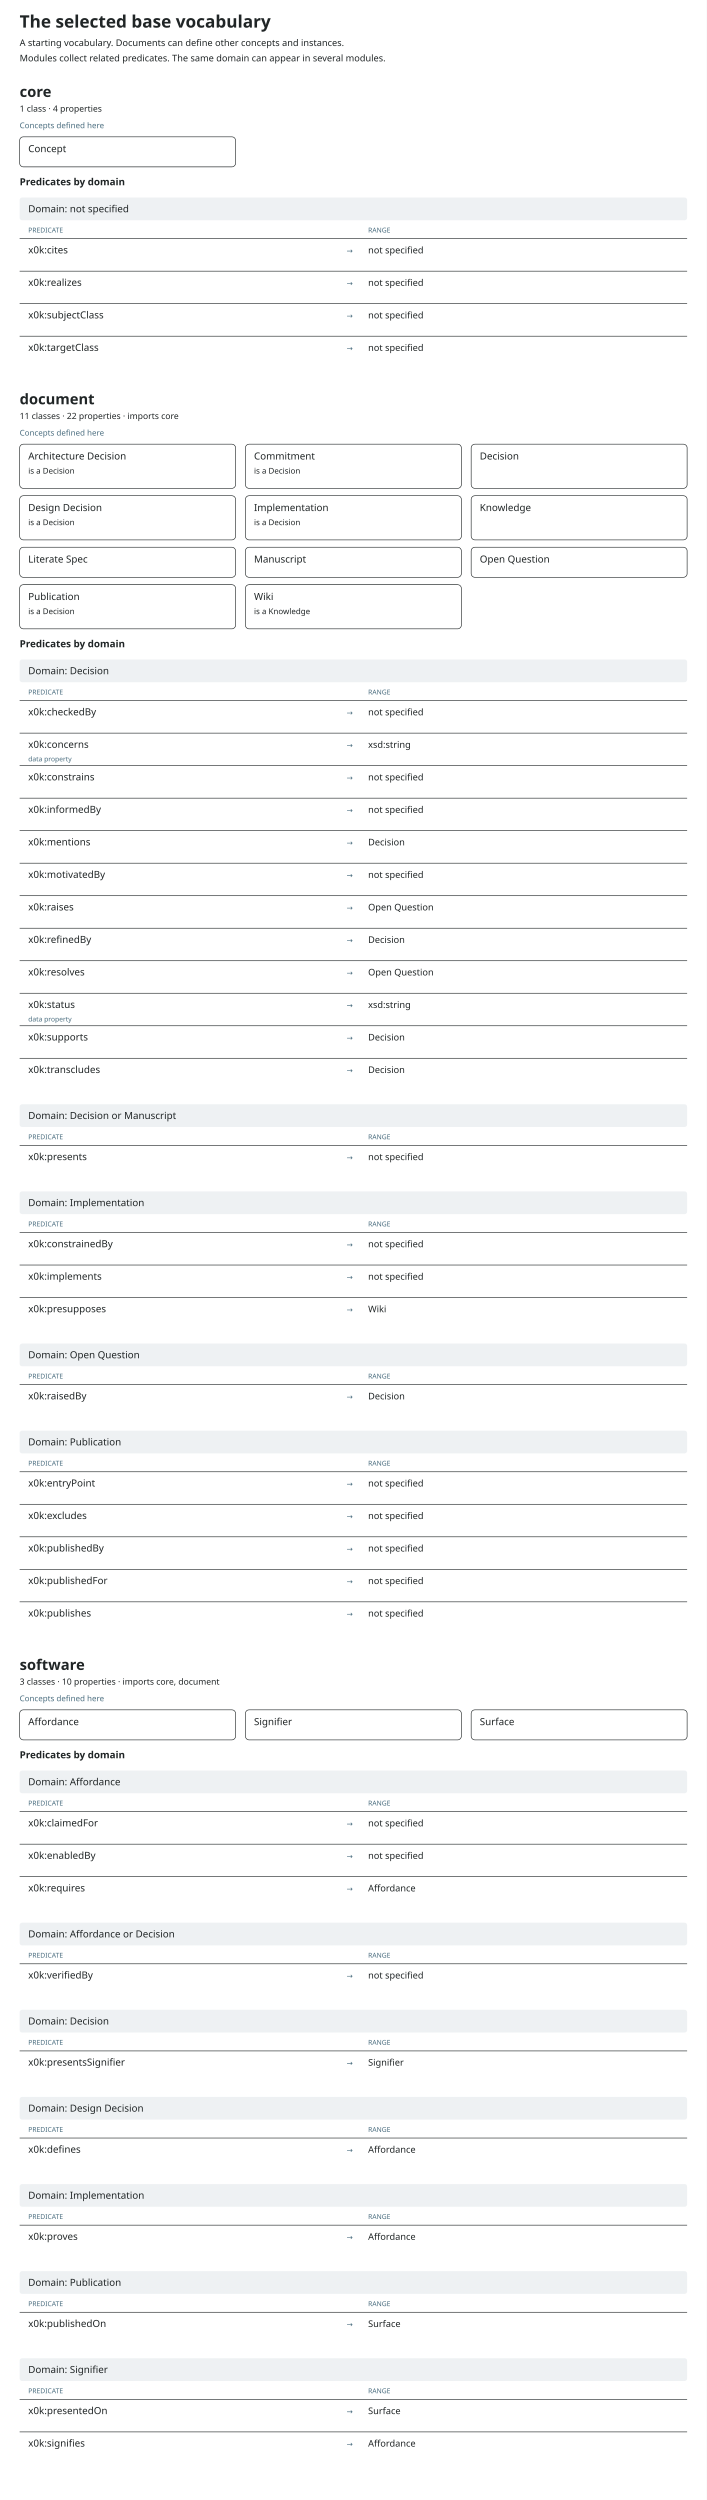
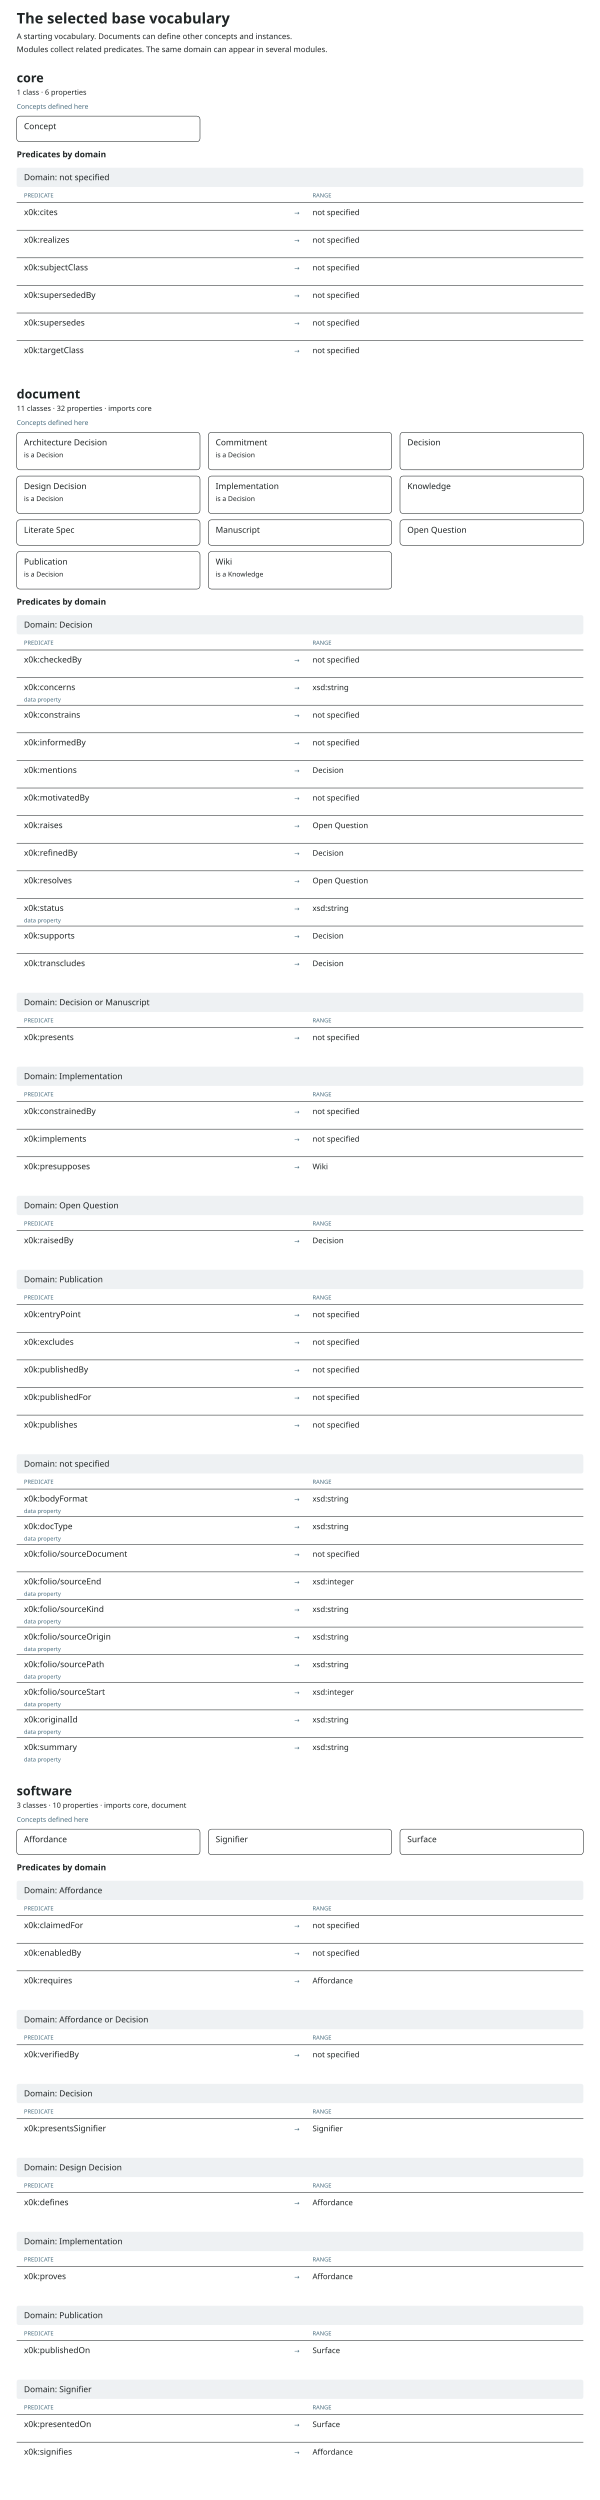
- <svg xmlns="http://www.w3.org/2000/svg" role="img" aria-labelledby="title description" viewBox="0 0 1152 4075" width="1152" height="4075">
-   <rect width="1152" height="4075" fill="#ffffff" />
+ <svg xmlns="http://www.w3.org/2000/svg" role="img" aria-labelledby="title description" viewBox="0 0 1152 4800" width="1152" height="4800">
+   <rect width="1152" height="4800" fill="#ffffff" />
  <g fill="#202526" font-family="system-ui, sans-serif">
    <text x="32" y="45" font-size="28" font-weight="650">The selected base vocabulary</text>
    <text x="32" y="75" font-size="15">A starting vocabulary. Documents can define other concepts and instances.</text>
    <text x="32" y="100" font-size="15">Modules collect related predicates. The same domain can appear in several modules.</text>
    <g data-module="https://0k.computer/ontology/core">
      <text x="32" y="158" font-size="24" font-weight="650">core</text>
-       <text x="32" y="182" font-size="14">1 class · 4 properties</text>
+       <text x="32" y="182" font-size="14">1 class · 6 properties</text>
      <text x="32" y="209" font-size="13" fill="#496c7e">Concepts defined here</text>
      <g data-concept="https://0k.computer/ontology#Concept">
        <rect x="32" y="223" width="352" height="49" rx="6" fill="#ffffff" stroke="#202526" />
        <text x="46" y="248" font-size="16">Concept</text>
      </g>
      <text x="32" y="302" font-size="16" font-weight="600">Predicates by domain</text>
      <g data-domain-group="not specified">
        <rect x="32" y="322" width="1088" height="37" rx="4" fill="#496c7e" fill-opacity="0.09" />
        <text x="46" y="346" font-size="16">Domain: not specified</text>
        <g fill="#496c7e" font-size="11">
          <text x="46" y="379">PREDICATE</text>
          <text x="600" y="379">RANGE</text>
        </g>
        <g data-property="https://0k.computer/ontology#cites" data-kind="relationship">
          <path d="M32 389 H1120" stroke="#202526" />
          <text x="565" y="413" fill="#496c7e">→</text>
          <text x="46" y="413" font-size="16">x0k:cites</text>
          <text x="600" y="413" font-size="15">not specified</text>
        </g>\n<g data-property="https://0k.computer/ontology#realizes" data-kind="relationship">
          <path d="M32 442 H1120" stroke="#202526" />
          <text x="565" y="466" fill="#496c7e">→</text>
          <text x="46" y="466" font-size="16">x0k:realizes</text>
          <text x="600" y="466" font-size="15">not specified</text>
        </g>\n<g data-property="https://0k.computer/ontology#subjectClass" data-kind="relationship">
          <path d="M32 495 H1120" stroke="#202526" />
          <text x="565" y="519" fill="#496c7e">→</text>
          <text x="46" y="519" font-size="16">x0k:subjectClass</text>
          <text x="600" y="519" font-size="15">not specified</text>
-         </g>\n<g data-property="https://0k.computer/ontology#targetClass" data-kind="relationship">
+         </g>\n<g data-property="https://0k.computer/ontology#supersededBy" data-kind="relationship">
          <path d="M32 548 H1120" stroke="#202526" />
          <text x="565" y="572" fill="#496c7e">→</text>
-           <text x="46" y="572" font-size="16">x0k:targetClass</text>
+           <text x="46" y="572" font-size="16">x0k:supersededBy</text>
          <text x="600" y="572" font-size="15">not specified</text>
+         </g>\n<g data-property="https://0k.computer/ontology#supersedes" data-kind="relationship">
+           <path d="M32 601 H1120" stroke="#202526" />
+           <text x="565" y="625" fill="#496c7e">→</text>
+           <text x="46" y="625" font-size="16">x0k:supersedes</text>
+           <text x="600" y="625" font-size="15">not specified</text>
+         </g>\n<g data-property="https://0k.computer/ontology#targetClass" data-kind="relationship">
+           <path d="M32 654 H1120" stroke="#202526" />
+           <text x="565" y="678" fill="#496c7e">→</text>
+           <text x="46" y="678" font-size="16">x0k:targetClass</text>
+           <text x="600" y="678" font-size="15">not specified</text>
        </g>\n</g>\n</g>
    <g data-module="https://0k.computer/ontology/document">
-       <text x="32" y="659" font-size="24" font-weight="650">document</text>
-       <text x="32" y="683" font-size="14">11 classes · 22 properties · imports core</text>
-       <text x="32" y="710" font-size="13" fill="#496c7e">Concepts defined here</text>
+       <text x="32" y="765" font-size="24" font-weight="650">document</text>
+       <text x="32" y="789" font-size="14">11 classes · 32 properties · imports core</text>
+       <text x="32" y="816" font-size="13" fill="#496c7e">Concepts defined here</text>
      <g data-concept="https://0k.computer/ontology#Architecture">
-         <rect x="32" y="724" width="352" height="72" rx="6" fill="#ffffff" stroke="#202526" />
-         <text x="46" y="749" font-size="16">Architecture Decision</text>
-         <text x="46" y="772" font-size="13">is a Decision</text>
+         <rect x="32" y="830" width="352" height="72" rx="6" fill="#ffffff" stroke="#202526" />
+         <text x="46" y="855" font-size="16">Architecture Decision</text>
+         <text x="46" y="878" font-size="13">is a Decision</text>
      </g>
      <g data-concept="https://0k.computer/ontology#Commitment">
-         <rect x="400" y="724" width="352" height="72" rx="6" fill="#ffffff" stroke="#202526" />
-         <text x="414" y="749" font-size="16">Commitment</text>
-         <text x="414" y="772" font-size="13">is a Decision</text>
+         <rect x="400" y="830" width="352" height="72" rx="6" fill="#ffffff" stroke="#202526" />
+         <text x="414" y="855" font-size="16">Commitment</text>
+         <text x="414" y="878" font-size="13">is a Decision</text>
      </g>
      <g data-concept="https://0k.computer/ontology#Decision">
-         <rect x="768" y="724" width="352" height="72" rx="6" fill="#ffffff" stroke="#202526" />
-         <text x="782" y="749" font-size="16">Decision</text>
+         <rect x="768" y="830" width="352" height="72" rx="6" fill="#ffffff" stroke="#202526" />
+         <text x="782" y="855" font-size="16">Decision</text>
      </g>
      <g data-concept="https://0k.computer/ontology#Design">
-         <rect x="32" y="808" width="352" height="72" rx="6" fill="#ffffff" stroke="#202526" />
-         <text x="46" y="833" font-size="16">Design Decision</text>
-         <text x="46" y="856" font-size="13">is a Decision</text>
+         <rect x="32" y="914" width="352" height="72" rx="6" fill="#ffffff" stroke="#202526" />
+         <text x="46" y="939" font-size="16">Design Decision</text>
+         <text x="46" y="962" font-size="13">is a Decision</text>
      </g>
      <g data-concept="https://0k.computer/ontology#Implementation">
-         <rect x="400" y="808" width="352" height="72" rx="6" fill="#ffffff" stroke="#202526" />
-         <text x="414" y="833" font-size="16">Implementation</text>
-         <text x="414" y="856" font-size="13">is a Decision</text>
+         <rect x="400" y="914" width="352" height="72" rx="6" fill="#ffffff" stroke="#202526" />
+         <text x="414" y="939" font-size="16">Implementation</text>
+         <text x="414" y="962" font-size="13">is a Decision</text>
      </g>
      <g data-concept="https://0k.computer/ontology#Knowledge">
-         <rect x="768" y="808" width="352" height="72" rx="6" fill="#ffffff" stroke="#202526" />
-         <text x="782" y="833" font-size="16">Knowledge</text>
+         <rect x="768" y="914" width="352" height="72" rx="6" fill="#ffffff" stroke="#202526" />
+         <text x="782" y="939" font-size="16">Knowledge</text>
      </g>
      <g data-concept="https://0k.computer/ontology#LiterateSpec">
-         <rect x="32" y="892" width="352" height="49" rx="6" fill="#ffffff" stroke="#202526" />
-         <text x="46" y="917" font-size="16">Literate Spec</text>
+         <rect x="32" y="998" width="352" height="49" rx="6" fill="#ffffff" stroke="#202526" />
+         <text x="46" y="1023" font-size="16">Literate Spec</text>
      </g>
      <g data-concept="https://0k.computer/ontology#Manuscript">
-         <rect x="400" y="892" width="352" height="49" rx="6" fill="#ffffff" stroke="#202526" />
-         <text x="414" y="917" font-size="16">Manuscript</text>
+         <rect x="400" y="998" width="352" height="49" rx="6" fill="#ffffff" stroke="#202526" />
+         <text x="414" y="1023" font-size="16">Manuscript</text>
      </g>
      <g data-concept="https://0k.computer/ontology#OpenQuestion">
-         <rect x="768" y="892" width="352" height="49" rx="6" fill="#ffffff" stroke="#202526" />
-         <text x="782" y="917" font-size="16">Open Question</text>
+         <rect x="768" y="998" width="352" height="49" rx="6" fill="#ffffff" stroke="#202526" />
+         <text x="782" y="1023" font-size="16">Open Question</text>
      </g>
      <g data-concept="https://0k.computer/ontology#Publication">
-         <rect x="32" y="953" width="352" height="72" rx="6" fill="#ffffff" stroke="#202526" />
-         <text x="46" y="978" font-size="16">Publication</text>
-         <text x="46" y="1001" font-size="13">is a Decision</text>
+         <rect x="32" y="1059" width="352" height="72" rx="6" fill="#ffffff" stroke="#202526" />
+         <text x="46" y="1084" font-size="16">Publication</text>
+         <text x="46" y="1107" font-size="13">is a Decision</text>
      </g>
      <g data-concept="https://0k.computer/ontology#Wiki">
-         <rect x="400" y="953" width="352" height="72" rx="6" fill="#ffffff" stroke="#202526" />
-         <text x="414" y="978" font-size="16">Wiki</text>
-         <text x="414" y="1001" font-size="13">is a Knowledge</text>
-       </g>
-       <text x="32" y="1055" font-size="16" font-weight="600">Predicates by domain</text>
+         <rect x="400" y="1059" width="352" height="72" rx="6" fill="#ffffff" stroke="#202526" />
+         <text x="414" y="1084" font-size="16">Wiki</text>
+         <text x="414" y="1107" font-size="13">is a Knowledge</text>
+       </g>
+       <text x="32" y="1161" font-size="16" font-weight="600">Predicates by domain</text>
      <g data-domain-group="Decision">
-         <rect x="32" y="1075" width="1088" height="37" rx="4" fill="#496c7e" fill-opacity="0.09" />
-         <text x="46" y="1099" font-size="16">Domain: Decision</text>
-         <g fill="#496c7e" font-size="11">
-           <text x="46" y="1132">PREDICATE</text>
-           <text x="600" y="1132">RANGE</text>
+         <rect x="32" y="1181" width="1088" height="37" rx="4" fill="#496c7e" fill-opacity="0.09" />
+         <text x="46" y="1205" font-size="16">Domain: Decision</text>
+         <g fill="#496c7e" font-size="11">
+           <text x="46" y="1238">PREDICATE</text>
+           <text x="600" y="1238">RANGE</text>
        </g>
        <g data-property="https://0k.computer/ontology#checkedBy" data-kind="relationship">
-           <path d="M32 1142 H1120" stroke="#202526" />
-           <text x="565" y="1166" fill="#496c7e">→</text>
-           <text x="46" y="1166" font-size="16">x0k:checkedBy</text>
-           <text x="600" y="1166" font-size="15">not specified</text>
-         </g>\n<g data-property="https://0k.computer/ontology#concerns" data-kind="data property">
-           <path d="M32 1195 H1120" stroke="#202526" />
-           <text x="565" y="1219" fill="#496c7e">→</text>
-           <text x="46" y="1219" font-size="16">x0k:concerns</text>
-           <text x="600" y="1219" font-size="15">xsd:string</text>
-           <text x="46" y="1241" font-size="11" fill="#496c7e">data property</text>
-         </g>\n<g data-property="https://0k.computer/ontology#constrains" data-kind="relationship">
          <path d="M32 1248 H1120" stroke="#202526" />
          <text x="565" y="1272" fill="#496c7e">→</text>
-           <text x="46" y="1272" font-size="16">x0k:constrains</text>
+           <text x="46" y="1272" font-size="16">x0k:checkedBy</text>
          <text x="600" y="1272" font-size="15">not specified</text>
-         </g>\n<g data-property="https://0k.computer/ontology#informedBy" data-kind="relationship">
+         </g>\n<g data-property="https://0k.computer/ontology#concerns" data-kind="data property">
          <path d="M32 1301 H1120" stroke="#202526" />
          <text x="565" y="1325" fill="#496c7e">→</text>
-           <text x="46" y="1325" font-size="16">x0k:informedBy</text>
-           <text x="600" y="1325" font-size="15">not specified</text>
-         </g>\n<g data-property="https://0k.computer/ontology#mentions" data-kind="relationship">
+           <text x="46" y="1325" font-size="16">x0k:concerns</text>
+           <text x="600" y="1325" font-size="15">xsd:string</text>
+           <text x="46" y="1347" font-size="11" fill="#496c7e">data property</text>
+         </g>\n<g data-property="https://0k.computer/ontology#constrains" data-kind="relationship">
          <path d="M32 1354 H1120" stroke="#202526" />
          <text x="565" y="1378" fill="#496c7e">→</text>
-           <text x="46" y="1378" font-size="16">x0k:mentions</text>
-           <text x="600" y="1378" font-size="15">Decision</text>
-         </g>\n<g data-property="https://0k.computer/ontology#motivatedBy" data-kind="relationship">
+           <text x="46" y="1378" font-size="16">x0k:constrains</text>
+           <text x="600" y="1378" font-size="15">not specified</text>
+         </g>\n<g data-property="https://0k.computer/ontology#informedBy" data-kind="relationship">
          <path d="M32 1407 H1120" stroke="#202526" />
          <text x="565" y="1431" fill="#496c7e">→</text>
-           <text x="46" y="1431" font-size="16">x0k:motivatedBy</text>
+           <text x="46" y="1431" font-size="16">x0k:informedBy</text>
          <text x="600" y="1431" font-size="15">not specified</text>
-         </g>\n<g data-property="https://0k.computer/ontology#raises" data-kind="relationship">
+         </g>\n<g data-property="https://0k.computer/ontology#mentions" data-kind="relationship">
          <path d="M32 1460 H1120" stroke="#202526" />
          <text x="565" y="1484" fill="#496c7e">→</text>
-           <text x="46" y="1484" font-size="16">x0k:raises</text>
-           <text x="600" y="1484" font-size="15">Open Question</text>
-         </g>\n<g data-property="https://0k.computer/ontology#refinedBy" data-kind="relationship">
+           <text x="46" y="1484" font-size="16">x0k:mentions</text>
+           <text x="600" y="1484" font-size="15">Decision</text>
+         </g>\n<g data-property="https://0k.computer/ontology#motivatedBy" data-kind="relationship">
          <path d="M32 1513 H1120" stroke="#202526" />
          <text x="565" y="1537" fill="#496c7e">→</text>
-           <text x="46" y="1537" font-size="16">x0k:refinedBy</text>
-           <text x="600" y="1537" font-size="15">Decision</text>
-         </g>\n<g data-property="https://0k.computer/ontology#resolves" data-kind="relationship">
+           <text x="46" y="1537" font-size="16">x0k:motivatedBy</text>
+           <text x="600" y="1537" font-size="15">not specified</text>
+         </g>\n<g data-property="https://0k.computer/ontology#raises" data-kind="relationship">
          <path d="M32 1566 H1120" stroke="#202526" />
          <text x="565" y="1590" fill="#496c7e">→</text>
-           <text x="46" y="1590" font-size="16">x0k:resolves</text>
+           <text x="46" y="1590" font-size="16">x0k:raises</text>
          <text x="600" y="1590" font-size="15">Open Question</text>
-         </g>\n<g data-property="https://0k.computer/ontology#status" data-kind="data property">
+         </g>\n<g data-property="https://0k.computer/ontology#refinedBy" data-kind="relationship">
          <path d="M32 1619 H1120" stroke="#202526" />
          <text x="565" y="1643" fill="#496c7e">→</text>
-           <text x="46" y="1643" font-size="16">x0k:status</text>
-           <text x="600" y="1643" font-size="15">xsd:string</text>
-           <text x="46" y="1665" font-size="11" fill="#496c7e">data property</text>
-         </g>\n<g data-property="https://0k.computer/ontology#supports" data-kind="relationship">
+           <text x="46" y="1643" font-size="16">x0k:refinedBy</text>
+           <text x="600" y="1643" font-size="15">Decision</text>
+         </g>\n<g data-property="https://0k.computer/ontology#resolves" data-kind="relationship">
          <path d="M32 1672 H1120" stroke="#202526" />
          <text x="565" y="1696" fill="#496c7e">→</text>
-           <text x="46" y="1696" font-size="16">x0k:supports</text>
-           <text x="600" y="1696" font-size="15">Decision</text>
-         </g>\n<g data-property="https://0k.computer/ontology#transcludes" data-kind="relationship">
+           <text x="46" y="1696" font-size="16">x0k:resolves</text>
+           <text x="600" y="1696" font-size="15">Open Question</text>
+         </g>\n<g data-property="https://0k.computer/ontology#status" data-kind="data property">
          <path d="M32 1725 H1120" stroke="#202526" />
          <text x="565" y="1749" fill="#496c7e">→</text>
-           <text x="46" y="1749" font-size="16">x0k:transcludes</text>
-           <text x="600" y="1749" font-size="15">Decision</text>
+           <text x="46" y="1749" font-size="16">x0k:status</text>
+           <text x="600" y="1749" font-size="15">xsd:string</text>
+           <text x="46" y="1771" font-size="11" fill="#496c7e">data property</text>
+         </g>\n<g data-property="https://0k.computer/ontology#supports" data-kind="relationship">
+           <path d="M32 1778 H1120" stroke="#202526" />
+           <text x="565" y="1802" fill="#496c7e">→</text>
+           <text x="46" y="1802" font-size="16">x0k:supports</text>
+           <text x="600" y="1802" font-size="15">Decision</text>
+         </g>\n<g data-property="https://0k.computer/ontology#transcludes" data-kind="relationship">
+           <path d="M32 1831 H1120" stroke="#202526" />
+           <text x="565" y="1855" fill="#496c7e">→</text>
+           <text x="46" y="1855" font-size="16">x0k:transcludes</text>
+           <text x="600" y="1855" font-size="15">Decision</text>
        </g>\n</g>\n<g data-domain-group="Decision or Manuscript">
-         <rect x="32" y="1800" width="1088" height="37" rx="4" fill="#496c7e" fill-opacity="0.09" />
-         <text x="46" y="1824" font-size="16">Domain: Decision or Manuscript</text>
-         <g fill="#496c7e" font-size="11">
-           <text x="46" y="1857">PREDICATE</text>
-           <text x="600" y="1857">RANGE</text>
+         <rect x="32" y="1906" width="1088" height="37" rx="4" fill="#496c7e" fill-opacity="0.09" />
+         <text x="46" y="1930" font-size="16">Domain: Decision or Manuscript</text>
+         <g fill="#496c7e" font-size="11">
+           <text x="46" y="1963">PREDICATE</text>
+           <text x="600" y="1963">RANGE</text>
        </g>
        <g data-property="https://0k.computer/ontology#presents" data-kind="relationship">
-           <path d="M32 1867 H1120" stroke="#202526" />
-           <text x="565" y="1891" fill="#496c7e">→</text>
-           <text x="46" y="1891" font-size="16">x0k:presents</text>
-           <text x="600" y="1891" font-size="15">not specified</text>
+           <path d="M32 1973 H1120" stroke="#202526" />
+           <text x="565" y="1997" fill="#496c7e">→</text>
+           <text x="46" y="1997" font-size="16">x0k:presents</text>
+           <text x="600" y="1997" font-size="15">not specified</text>
        </g>\n</g>\n<g data-domain-group="Implementation">
-         <rect x="32" y="1942" width="1088" height="37" rx="4" fill="#496c7e" fill-opacity="0.09" />
-         <text x="46" y="1966" font-size="16">Domain: Implementation</text>
-         <g fill="#496c7e" font-size="11">
-           <text x="46" y="1999">PREDICATE</text>
-           <text x="600" y="1999">RANGE</text>
+         <rect x="32" y="2048" width="1088" height="37" rx="4" fill="#496c7e" fill-opacity="0.09" />
+         <text x="46" y="2072" font-size="16">Domain: Implementation</text>
+         <g fill="#496c7e" font-size="11">
+           <text x="46" y="2105">PREDICATE</text>
+           <text x="600" y="2105">RANGE</text>
        </g>
        <g data-property="https://0k.computer/ontology#constrainedBy" data-kind="relationship">
-           <path d="M32 2009 H1120" stroke="#202526" />
-           <text x="565" y="2033" fill="#496c7e">→</text>
-           <text x="46" y="2033" font-size="16">x0k:constrainedBy</text>
-           <text x="600" y="2033" font-size="15">not specified</text>
-         </g>\n<g data-property="https://0k.computer/ontology#implements" data-kind="relationship">
-           <path d="M32 2062 H1120" stroke="#202526" />
-           <text x="565" y="2086" fill="#496c7e">→</text>
-           <text x="46" y="2086" font-size="16">x0k:implements</text>
-           <text x="600" y="2086" font-size="15">not specified</text>
-         </g>\n<g data-property="https://0k.computer/ontology#presupposes" data-kind="relationship">
          <path d="M32 2115 H1120" stroke="#202526" />
          <text x="565" y="2139" fill="#496c7e">→</text>
-           <text x="46" y="2139" font-size="16">x0k:presupposes</text>
-           <text x="600" y="2139" font-size="15">Wiki</text>
+           <text x="46" y="2139" font-size="16">x0k:constrainedBy</text>
+           <text x="600" y="2139" font-size="15">not specified</text>
+         </g>\n<g data-property="https://0k.computer/ontology#implements" data-kind="relationship">
+           <path d="M32 2168 H1120" stroke="#202526" />
+           <text x="565" y="2192" fill="#496c7e">→</text>
+           <text x="46" y="2192" font-size="16">x0k:implements</text>
+           <text x="600" y="2192" font-size="15">not specified</text>
+         </g>\n<g data-property="https://0k.computer/ontology#presupposes" data-kind="relationship">
+           <path d="M32 2221 H1120" stroke="#202526" />
+           <text x="565" y="2245" fill="#496c7e">→</text>
+           <text x="46" y="2245" font-size="16">x0k:presupposes</text>
+           <text x="600" y="2245" font-size="15">Wiki</text>
        </g>\n</g>\n<g data-domain-group="Open Question">
-         <rect x="32" y="2190" width="1088" height="37" rx="4" fill="#496c7e" fill-opacity="0.09" />
-         <text x="46" y="2214" font-size="16">Domain: Open Question</text>
-         <g fill="#496c7e" font-size="11">
-           <text x="46" y="2247">PREDICATE</text>
-           <text x="600" y="2247">RANGE</text>
+         <rect x="32" y="2296" width="1088" height="37" rx="4" fill="#496c7e" fill-opacity="0.09" />
+         <text x="46" y="2320" font-size="16">Domain: Open Question</text>
+         <g fill="#496c7e" font-size="11">
+           <text x="46" y="2353">PREDICATE</text>
+           <text x="600" y="2353">RANGE</text>
        </g>
        <g data-property="https://0k.computer/ontology#raisedBy" data-kind="relationship">
-           <path d="M32 2257 H1120" stroke="#202526" />
-           <text x="565" y="2281" fill="#496c7e">→</text>
-           <text x="46" y="2281" font-size="16">x0k:raisedBy</text>
-           <text x="600" y="2281" font-size="15">Decision</text>
+           <path d="M32 2363 H1120" stroke="#202526" />
+           <text x="565" y="2387" fill="#496c7e">→</text>
+           <text x="46" y="2387" font-size="16">x0k:raisedBy</text>
+           <text x="600" y="2387" font-size="15">Decision</text>
        </g>\n</g>\n<g data-domain-group="Publication">
-         <rect x="32" y="2332" width="1088" height="37" rx="4" fill="#496c7e" fill-opacity="0.09" />
-         <text x="46" y="2356" font-size="16">Domain: Publication</text>
-         <g fill="#496c7e" font-size="11">
-           <text x="46" y="2389">PREDICATE</text>
-           <text x="600" y="2389">RANGE</text>
+         <rect x="32" y="2438" width="1088" height="37" rx="4" fill="#496c7e" fill-opacity="0.09" />
+         <text x="46" y="2462" font-size="16">Domain: Publication</text>
+         <g fill="#496c7e" font-size="11">
+           <text x="46" y="2495">PREDICATE</text>
+           <text x="600" y="2495">RANGE</text>
        </g>
        <g data-property="https://0k.computer/ontology#entryPoint" data-kind="relationship">
-           <path d="M32 2399 H1120" stroke="#202526" />
-           <text x="565" y="2423" fill="#496c7e">→</text>
-           <text x="46" y="2423" font-size="16">x0k:entryPoint</text>
-           <text x="600" y="2423" font-size="15">not specified</text>
-         </g>\n<g data-property="https://0k.computer/ontology#excludes" data-kind="relationship">
-           <path d="M32 2452 H1120" stroke="#202526" />
-           <text x="565" y="2476" fill="#496c7e">→</text>
-           <text x="46" y="2476" font-size="16">x0k:excludes</text>
-           <text x="600" y="2476" font-size="15">not specified</text>
-         </g>\n<g data-property="https://0k.computer/ontology#publishedBy" data-kind="relationship">
          <path d="M32 2505 H1120" stroke="#202526" />
          <text x="565" y="2529" fill="#496c7e">→</text>
-           <text x="46" y="2529" font-size="16">x0k:publishedBy</text>
+           <text x="46" y="2529" font-size="16">x0k:entryPoint</text>
          <text x="600" y="2529" font-size="15">not specified</text>
-         </g>\n<g data-property="https://0k.computer/ontology#publishedFor" data-kind="relationship">
+         </g>\n<g data-property="https://0k.computer/ontology#excludes" data-kind="relationship">
          <path d="M32 2558 H1120" stroke="#202526" />
          <text x="565" y="2582" fill="#496c7e">→</text>
-           <text x="46" y="2582" font-size="16">x0k:publishedFor</text>
+           <text x="46" y="2582" font-size="16">x0k:excludes</text>
          <text x="600" y="2582" font-size="15">not specified</text>
-         </g>\n<g data-property="https://0k.computer/ontology#publishes" data-kind="relationship">
+         </g>\n<g data-property="https://0k.computer/ontology#publishedBy" data-kind="relationship">
          <path d="M32 2611 H1120" stroke="#202526" />
          <text x="565" y="2635" fill="#496c7e">→</text>
-           <text x="46" y="2635" font-size="16">x0k:publishes</text>
+           <text x="46" y="2635" font-size="16">x0k:publishedBy</text>
          <text x="600" y="2635" font-size="15">not specified</text>
+         </g>\n<g data-property="https://0k.computer/ontology#publishedFor" data-kind="relationship">
+           <path d="M32 2664 H1120" stroke="#202526" />
+           <text x="565" y="2688" fill="#496c7e">→</text>
+           <text x="46" y="2688" font-size="16">x0k:publishedFor</text>
+           <text x="600" y="2688" font-size="15">not specified</text>
+         </g>\n<g data-property="https://0k.computer/ontology#publishes" data-kind="relationship">
+           <path d="M32 2717 H1120" stroke="#202526" />
+           <text x="565" y="2741" fill="#496c7e">→</text>
+           <text x="46" y="2741" font-size="16">x0k:publishes</text>
+           <text x="600" y="2741" font-size="15">not specified</text>
+         </g>\n</g>\n<g data-domain-group="not specified">
+         <rect x="32" y="2792" width="1088" height="37" rx="4" fill="#496c7e" fill-opacity="0.09" />
+         <text x="46" y="2816" font-size="16">Domain: not specified</text>
+         <g fill="#496c7e" font-size="11">
+           <text x="46" y="2849">PREDICATE</text>
+           <text x="600" y="2849">RANGE</text>
+         </g>
+         <g data-property="https://0k.computer/ontology#bodyFormat" data-kind="data property">
+           <path d="M32 2859 H1120" stroke="#202526" />
+           <text x="565" y="2883" fill="#496c7e">→</text>
+           <text x="46" y="2883" font-size="16">x0k:bodyFormat</text>
+           <text x="600" y="2883" font-size="15">xsd:string</text>
+           <text x="46" y="2905" font-size="11" fill="#496c7e">data property</text>
+         </g>\n<g data-property="https://0k.computer/ontology#docType" data-kind="data property">
+           <path d="M32 2912 H1120" stroke="#202526" />
+           <text x="565" y="2936" fill="#496c7e">→</text>
+           <text x="46" y="2936" font-size="16">x0k:docType</text>
+           <text x="600" y="2936" font-size="15">xsd:string</text>
+           <text x="46" y="2958" font-size="11" fill="#496c7e">data property</text>
+         </g>\n<g data-property="https://0k.computer/ontology#folio/sourceDocument" data-kind="relationship">
+           <path d="M32 2965 H1120" stroke="#202526" />
+           <text x="565" y="2989" fill="#496c7e">→</text>
+           <text x="46" y="2989" font-size="16">x0k:folio/sourceDocument</text>
+           <text x="600" y="2989" font-size="15">not specified</text>
+         </g>\n<g data-property="https://0k.computer/ontology#folio/sourceEnd" data-kind="data property">
+           <path d="M32 3018 H1120" stroke="#202526" />
+           <text x="565" y="3042" fill="#496c7e">→</text>
+           <text x="46" y="3042" font-size="16">x0k:folio/sourceEnd</text>
+           <text x="600" y="3042" font-size="15">xsd:integer</text>
+           <text x="46" y="3064" font-size="11" fill="#496c7e">data property</text>
+         </g>\n<g data-property="https://0k.computer/ontology#folio/sourceKind" data-kind="data property">
+           <path d="M32 3071 H1120" stroke="#202526" />
+           <text x="565" y="3095" fill="#496c7e">→</text>
+           <text x="46" y="3095" font-size="16">x0k:folio/sourceKind</text>
+           <text x="600" y="3095" font-size="15">xsd:string</text>
+           <text x="46" y="3117" font-size="11" fill="#496c7e">data property</text>
+         </g>\n<g data-property="https://0k.computer/ontology#folio/sourceOrigin" data-kind="data property">
+           <path d="M32 3124 H1120" stroke="#202526" />
+           <text x="565" y="3148" fill="#496c7e">→</text>
+           <text x="46" y="3148" font-size="16">x0k:folio/sourceOrigin</text>
+           <text x="600" y="3148" font-size="15">xsd:string</text>
+           <text x="46" y="3170" font-size="11" fill="#496c7e">data property</text>
+         </g>\n<g data-property="https://0k.computer/ontology#folio/sourcePath" data-kind="data property">
+           <path d="M32 3177 H1120" stroke="#202526" />
+           <text x="565" y="3201" fill="#496c7e">→</text>
+           <text x="46" y="3201" font-size="16">x0k:folio/sourcePath</text>
+           <text x="600" y="3201" font-size="15">xsd:string</text>
+           <text x="46" y="3223" font-size="11" fill="#496c7e">data property</text>
+         </g>\n<g data-property="https://0k.computer/ontology#folio/sourceStart" data-kind="data property">
+           <path d="M32 3230 H1120" stroke="#202526" />
+           <text x="565" y="3254" fill="#496c7e">→</text>
+           <text x="46" y="3254" font-size="16">x0k:folio/sourceStart</text>
+           <text x="600" y="3254" font-size="15">xsd:integer</text>
+           <text x="46" y="3276" font-size="11" fill="#496c7e">data property</text>
+         </g>\n<g data-property="https://0k.computer/ontology#originalId" data-kind="data property">
+           <path d="M32 3283 H1120" stroke="#202526" />
+           <text x="565" y="3307" fill="#496c7e">→</text>
+           <text x="46" y="3307" font-size="16">x0k:originalId</text>
+           <text x="600" y="3307" font-size="15">xsd:string</text>
+           <text x="46" y="3329" font-size="11" fill="#496c7e">data property</text>
+         </g>\n<g data-property="https://0k.computer/ontology#summary" data-kind="data property">
+           <path d="M32 3336 H1120" stroke="#202526" />
+           <text x="565" y="3360" fill="#496c7e">→</text>
+           <text x="46" y="3360" font-size="16">x0k:summary</text>
+           <text x="600" y="3360" font-size="15">xsd:string</text>
+           <text x="46" y="3382" font-size="11" fill="#496c7e">data property</text>
        </g>\n</g>\n</g>
    <g data-module="https://0k.computer/ontology/software">
-       <text x="32" y="2722" font-size="24" font-weight="650">software</text>
-       <text x="32" y="2746" font-size="14">3 classes · 10 properties · imports core, document</text>
-       <text x="32" y="2773" font-size="13" fill="#496c7e">Concepts defined here</text>
+       <text x="32" y="3447" font-size="24" font-weight="650">software</text>
+       <text x="32" y="3471" font-size="14">3 classes · 10 properties · imports core, document</text>
+       <text x="32" y="3498" font-size="13" fill="#496c7e">Concepts defined here</text>
      <g data-concept="https://0k.computer/ontology#Affordance">
-         <rect x="32" y="2787" width="352" height="49" rx="6" fill="#ffffff" stroke="#202526" />
-         <text x="46" y="2812" font-size="16">Affordance</text>
+         <rect x="32" y="3512" width="352" height="49" rx="6" fill="#ffffff" stroke="#202526" />
+         <text x="46" y="3537" font-size="16">Affordance</text>
      </g>
      <g data-concept="https://0k.computer/ontology#Signifier">
-         <rect x="400" y="2787" width="352" height="49" rx="6" fill="#ffffff" stroke="#202526" />
-         <text x="414" y="2812" font-size="16">Signifier</text>
+         <rect x="400" y="3512" width="352" height="49" rx="6" fill="#ffffff" stroke="#202526" />
+         <text x="414" y="3537" font-size="16">Signifier</text>
      </g>
      <g data-concept="https://0k.computer/ontology#Surface">
-         <rect x="768" y="2787" width="352" height="49" rx="6" fill="#ffffff" stroke="#202526" />
-         <text x="782" y="2812" font-size="16">Surface</text>
-       </g>
-       <text x="32" y="2866" font-size="16" font-weight="600">Predicates by domain</text>
+         <rect x="768" y="3512" width="352" height="49" rx="6" fill="#ffffff" stroke="#202526" />
+         <text x="782" y="3537" font-size="16">Surface</text>
+       </g>
+       <text x="32" y="3591" font-size="16" font-weight="600">Predicates by domain</text>
      <g data-domain-group="Affordance">
-         <rect x="32" y="2886" width="1088" height="37" rx="4" fill="#496c7e" fill-opacity="0.09" />
-         <text x="46" y="2910" font-size="16">Domain: Affordance</text>
-         <g fill="#496c7e" font-size="11">
-           <text x="46" y="2943">PREDICATE</text>
-           <text x="600" y="2943">RANGE</text>
+         <rect x="32" y="3611" width="1088" height="37" rx="4" fill="#496c7e" fill-opacity="0.09" />
+         <text x="46" y="3635" font-size="16">Domain: Affordance</text>
+         <g fill="#496c7e" font-size="11">
+           <text x="46" y="3668">PREDICATE</text>
+           <text x="600" y="3668">RANGE</text>
        </g>
        <g data-property="https://0k.computer/ontology#claimedFor" data-kind="relationship">
-           <path d="M32 2953 H1120" stroke="#202526" />
-           <text x="565" y="2977" fill="#496c7e">→</text>
-           <text x="46" y="2977" font-size="16">x0k:claimedFor</text>
-           <text x="600" y="2977" font-size="15">not specified</text>
+           <path d="M32 3678 H1120" stroke="#202526" />
+           <text x="565" y="3702" fill="#496c7e">→</text>
+           <text x="46" y="3702" font-size="16">x0k:claimedFor</text>
+           <text x="600" y="3702" font-size="15">not specified</text>
        </g>\n<g data-property="https://0k.computer/ontology#enabledBy" data-kind="relationship">
-           <path d="M32 3006 H1120" stroke="#202526" />
-           <text x="565" y="3030" fill="#496c7e">→</text>
-           <text x="46" y="3030" font-size="16">x0k:enabledBy</text>
-           <text x="600" y="3030" font-size="15">not specified</text>
+           <path d="M32 3731 H1120" stroke="#202526" />
+           <text x="565" y="3755" fill="#496c7e">→</text>
+           <text x="46" y="3755" font-size="16">x0k:enabledBy</text>
+           <text x="600" y="3755" font-size="15">not specified</text>
        </g>\n<g data-property="https://0k.computer/ontology#requires" data-kind="relationship">
-           <path d="M32 3059 H1120" stroke="#202526" />
-           <text x="565" y="3083" fill="#496c7e">→</text>
-           <text x="46" y="3083" font-size="16">x0k:requires</text>
-           <text x="600" y="3083" font-size="15">Affordance</text>
+           <path d="M32 3784 H1120" stroke="#202526" />
+           <text x="565" y="3808" fill="#496c7e">→</text>
+           <text x="46" y="3808" font-size="16">x0k:requires</text>
+           <text x="600" y="3808" font-size="15">Affordance</text>
        </g>\n</g>\n<g data-domain-group="Affordance or Decision">
-         <rect x="32" y="3134" width="1088" height="37" rx="4" fill="#496c7e" fill-opacity="0.09" />
-         <text x="46" y="3158" font-size="16">Domain: Affordance or Decision</text>
-         <g fill="#496c7e" font-size="11">
-           <text x="46" y="3191">PREDICATE</text>
-           <text x="600" y="3191">RANGE</text>
+         <rect x="32" y="3859" width="1088" height="37" rx="4" fill="#496c7e" fill-opacity="0.09" />
+         <text x="46" y="3883" font-size="16">Domain: Affordance or Decision</text>
+         <g fill="#496c7e" font-size="11">
+           <text x="46" y="3916">PREDICATE</text>
+           <text x="600" y="3916">RANGE</text>
        </g>
        <g data-property="https://0k.computer/ontology#verifiedBy" data-kind="relationship">
-           <path d="M32 3201 H1120" stroke="#202526" />
-           <text x="565" y="3225" fill="#496c7e">→</text>
-           <text x="46" y="3225" font-size="16">x0k:verifiedBy</text>
-           <text x="600" y="3225" font-size="15">not specified</text>
+           <path d="M32 3926 H1120" stroke="#202526" />
+           <text x="565" y="3950" fill="#496c7e">→</text>
+           <text x="46" y="3950" font-size="16">x0k:verifiedBy</text>
+           <text x="600" y="3950" font-size="15">not specified</text>
        </g>\n</g>\n<g data-domain-group="Decision">
-         <rect x="32" y="3276" width="1088" height="37" rx="4" fill="#496c7e" fill-opacity="0.09" />
-         <text x="46" y="3300" font-size="16">Domain: Decision</text>
-         <g fill="#496c7e" font-size="11">
-           <text x="46" y="3333">PREDICATE</text>
-           <text x="600" y="3333">RANGE</text>
+         <rect x="32" y="4001" width="1088" height="37" rx="4" fill="#496c7e" fill-opacity="0.09" />
+         <text x="46" y="4025" font-size="16">Domain: Decision</text>
+         <g fill="#496c7e" font-size="11">
+           <text x="46" y="4058">PREDICATE</text>
+           <text x="600" y="4058">RANGE</text>
        </g>
        <g data-property="https://0k.computer/ontology#presentsSignifier" data-kind="relationship">
-           <path d="M32 3343 H1120" stroke="#202526" />
-           <text x="565" y="3367" fill="#496c7e">→</text>
-           <text x="46" y="3367" font-size="16">x0k:presentsSignifier</text>
-           <text x="600" y="3367" font-size="15">Signifier</text>
+           <path d="M32 4068 H1120" stroke="#202526" />
+           <text x="565" y="4092" fill="#496c7e">→</text>
+           <text x="46" y="4092" font-size="16">x0k:presentsSignifier</text>
+           <text x="600" y="4092" font-size="15">Signifier</text>
        </g>\n</g>\n<g data-domain-group="Design Decision">
-         <rect x="32" y="3418" width="1088" height="37" rx="4" fill="#496c7e" fill-opacity="0.09" />
-         <text x="46" y="3442" font-size="16">Domain: Design Decision</text>
-         <g fill="#496c7e" font-size="11">
-           <text x="46" y="3475">PREDICATE</text>
-           <text x="600" y="3475">RANGE</text>
+         <rect x="32" y="4143" width="1088" height="37" rx="4" fill="#496c7e" fill-opacity="0.09" />
+         <text x="46" y="4167" font-size="16">Domain: Design Decision</text>
+         <g fill="#496c7e" font-size="11">
+           <text x="46" y="4200">PREDICATE</text>
+           <text x="600" y="4200">RANGE</text>
        </g>
        <g data-property="https://0k.computer/ontology#defines" data-kind="relationship">
-           <path d="M32 3485 H1120" stroke="#202526" />
-           <text x="565" y="3509" fill="#496c7e">→</text>
-           <text x="46" y="3509" font-size="16">x0k:defines</text>
-           <text x="600" y="3509" font-size="15">Affordance</text>
+           <path d="M32 4210 H1120" stroke="#202526" />
+           <text x="565" y="4234" fill="#496c7e">→</text>
+           <text x="46" y="4234" font-size="16">x0k:defines</text>
+           <text x="600" y="4234" font-size="15">Affordance</text>
        </g>\n</g>\n<g data-domain-group="Implementation">
-         <rect x="32" y="3560" width="1088" height="37" rx="4" fill="#496c7e" fill-opacity="0.09" />
-         <text x="46" y="3584" font-size="16">Domain: Implementation</text>
-         <g fill="#496c7e" font-size="11">
-           <text x="46" y="3617">PREDICATE</text>
-           <text x="600" y="3617">RANGE</text>
+         <rect x="32" y="4285" width="1088" height="37" rx="4" fill="#496c7e" fill-opacity="0.09" />
+         <text x="46" y="4309" font-size="16">Domain: Implementation</text>
+         <g fill="#496c7e" font-size="11">
+           <text x="46" y="4342">PREDICATE</text>
+           <text x="600" y="4342">RANGE</text>
        </g>
        <g data-property="https://0k.computer/ontology#proves" data-kind="relationship">
-           <path d="M32 3627 H1120" stroke="#202526" />
-           <text x="565" y="3651" fill="#496c7e">→</text>
-           <text x="46" y="3651" font-size="16">x0k:proves</text>
-           <text x="600" y="3651" font-size="15">Affordance</text>
+           <path d="M32 4352 H1120" stroke="#202526" />
+           <text x="565" y="4376" fill="#496c7e">→</text>
+           <text x="46" y="4376" font-size="16">x0k:proves</text>
+           <text x="600" y="4376" font-size="15">Affordance</text>
        </g>\n</g>\n<g data-domain-group="Publication">
-         <rect x="32" y="3702" width="1088" height="37" rx="4" fill="#496c7e" fill-opacity="0.09" />
-         <text x="46" y="3726" font-size="16">Domain: Publication</text>
-         <g fill="#496c7e" font-size="11">
-           <text x="46" y="3759">PREDICATE</text>
-           <text x="600" y="3759">RANGE</text>
+         <rect x="32" y="4427" width="1088" height="37" rx="4" fill="#496c7e" fill-opacity="0.09" />
+         <text x="46" y="4451" font-size="16">Domain: Publication</text>
+         <g fill="#496c7e" font-size="11">
+           <text x="46" y="4484">PREDICATE</text>
+           <text x="600" y="4484">RANGE</text>
        </g>
        <g data-property="https://0k.computer/ontology#publishedOn" data-kind="relationship">
-           <path d="M32 3769 H1120" stroke="#202526" />
-           <text x="565" y="3793" fill="#496c7e">→</text>
-           <text x="46" y="3793" font-size="16">x0k:publishedOn</text>
-           <text x="600" y="3793" font-size="15">Surface</text>
+           <path d="M32 4494 H1120" stroke="#202526" />
+           <text x="565" y="4518" fill="#496c7e">→</text>
+           <text x="46" y="4518" font-size="16">x0k:publishedOn</text>
+           <text x="600" y="4518" font-size="15">Surface</text>
        </g>\n</g>\n<g data-domain-group="Signifier">
-         <rect x="32" y="3844" width="1088" height="37" rx="4" fill="#496c7e" fill-opacity="0.09" />
-         <text x="46" y="3868" font-size="16">Domain: Signifier</text>
-         <g fill="#496c7e" font-size="11">
-           <text x="46" y="3901">PREDICATE</text>
-           <text x="600" y="3901">RANGE</text>
+         <rect x="32" y="4569" width="1088" height="37" rx="4" fill="#496c7e" fill-opacity="0.09" />
+         <text x="46" y="4593" font-size="16">Domain: Signifier</text>
+         <g fill="#496c7e" font-size="11">
+           <text x="46" y="4626">PREDICATE</text>
+           <text x="600" y="4626">RANGE</text>
        </g>
        <g data-property="https://0k.computer/ontology#presentedOn" data-kind="relationship">
-           <path d="M32 3911 H1120" stroke="#202526" />
-           <text x="565" y="3935" fill="#496c7e">→</text>
-           <text x="46" y="3935" font-size="16">x0k:presentedOn</text>
-           <text x="600" y="3935" font-size="15">Surface</text>
+           <path d="M32 4636 H1120" stroke="#202526" />
+           <text x="565" y="4660" fill="#496c7e">→</text>
+           <text x="46" y="4660" font-size="16">x0k:presentedOn</text>
+           <text x="600" y="4660" font-size="15">Surface</text>
        </g>\n<g data-property="https://0k.computer/ontology#signifies" data-kind="relationship">
-           <path d="M32 3964 H1120" stroke="#202526" />
-           <text x="565" y="3988" fill="#496c7e">→</text>
-           <text x="46" y="3988" font-size="16">x0k:signifies</text>
-           <text x="600" y="3988" font-size="15">Affordance</text>
+           <path d="M32 4689 H1120" stroke="#202526" />
+           <text x="565" y="4713" fill="#496c7e">→</text>
+           <text x="46" y="4713" font-size="16">x0k:signifies</text>
+           <text x="600" y="4713" font-size="15">Affordance</text>
        </g>\n</g>\n</g>
  </g>
</svg>
